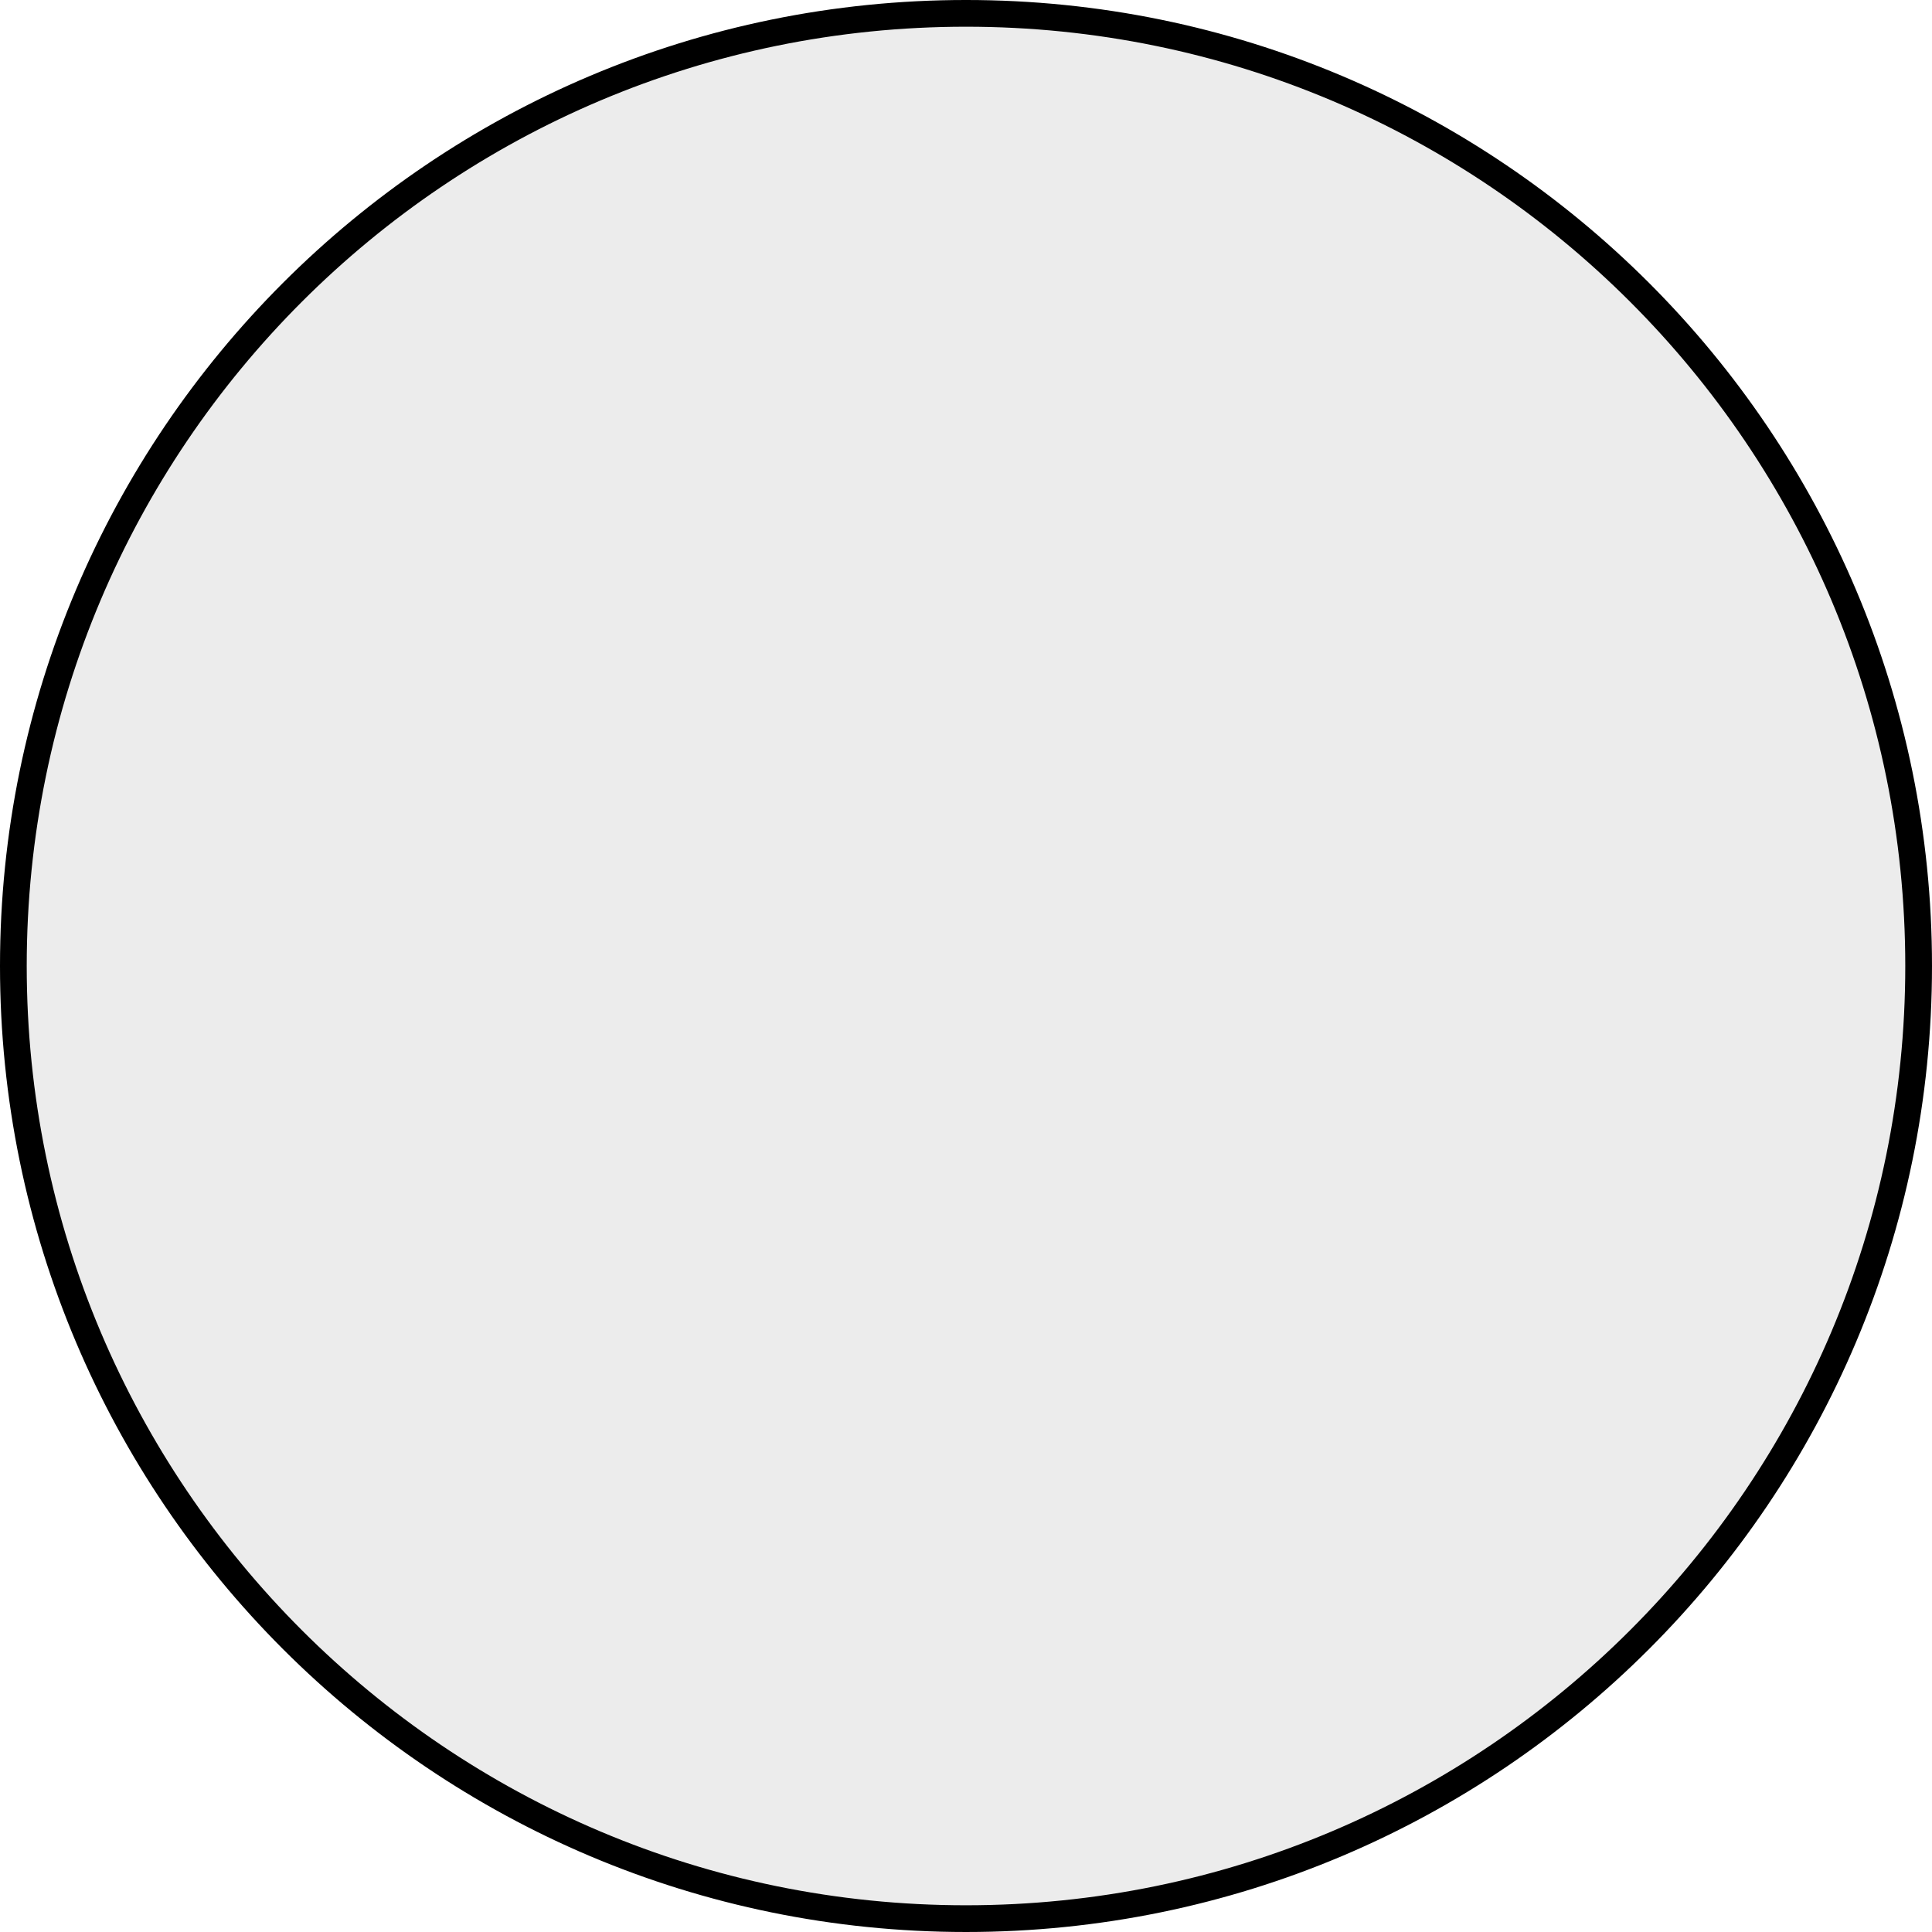
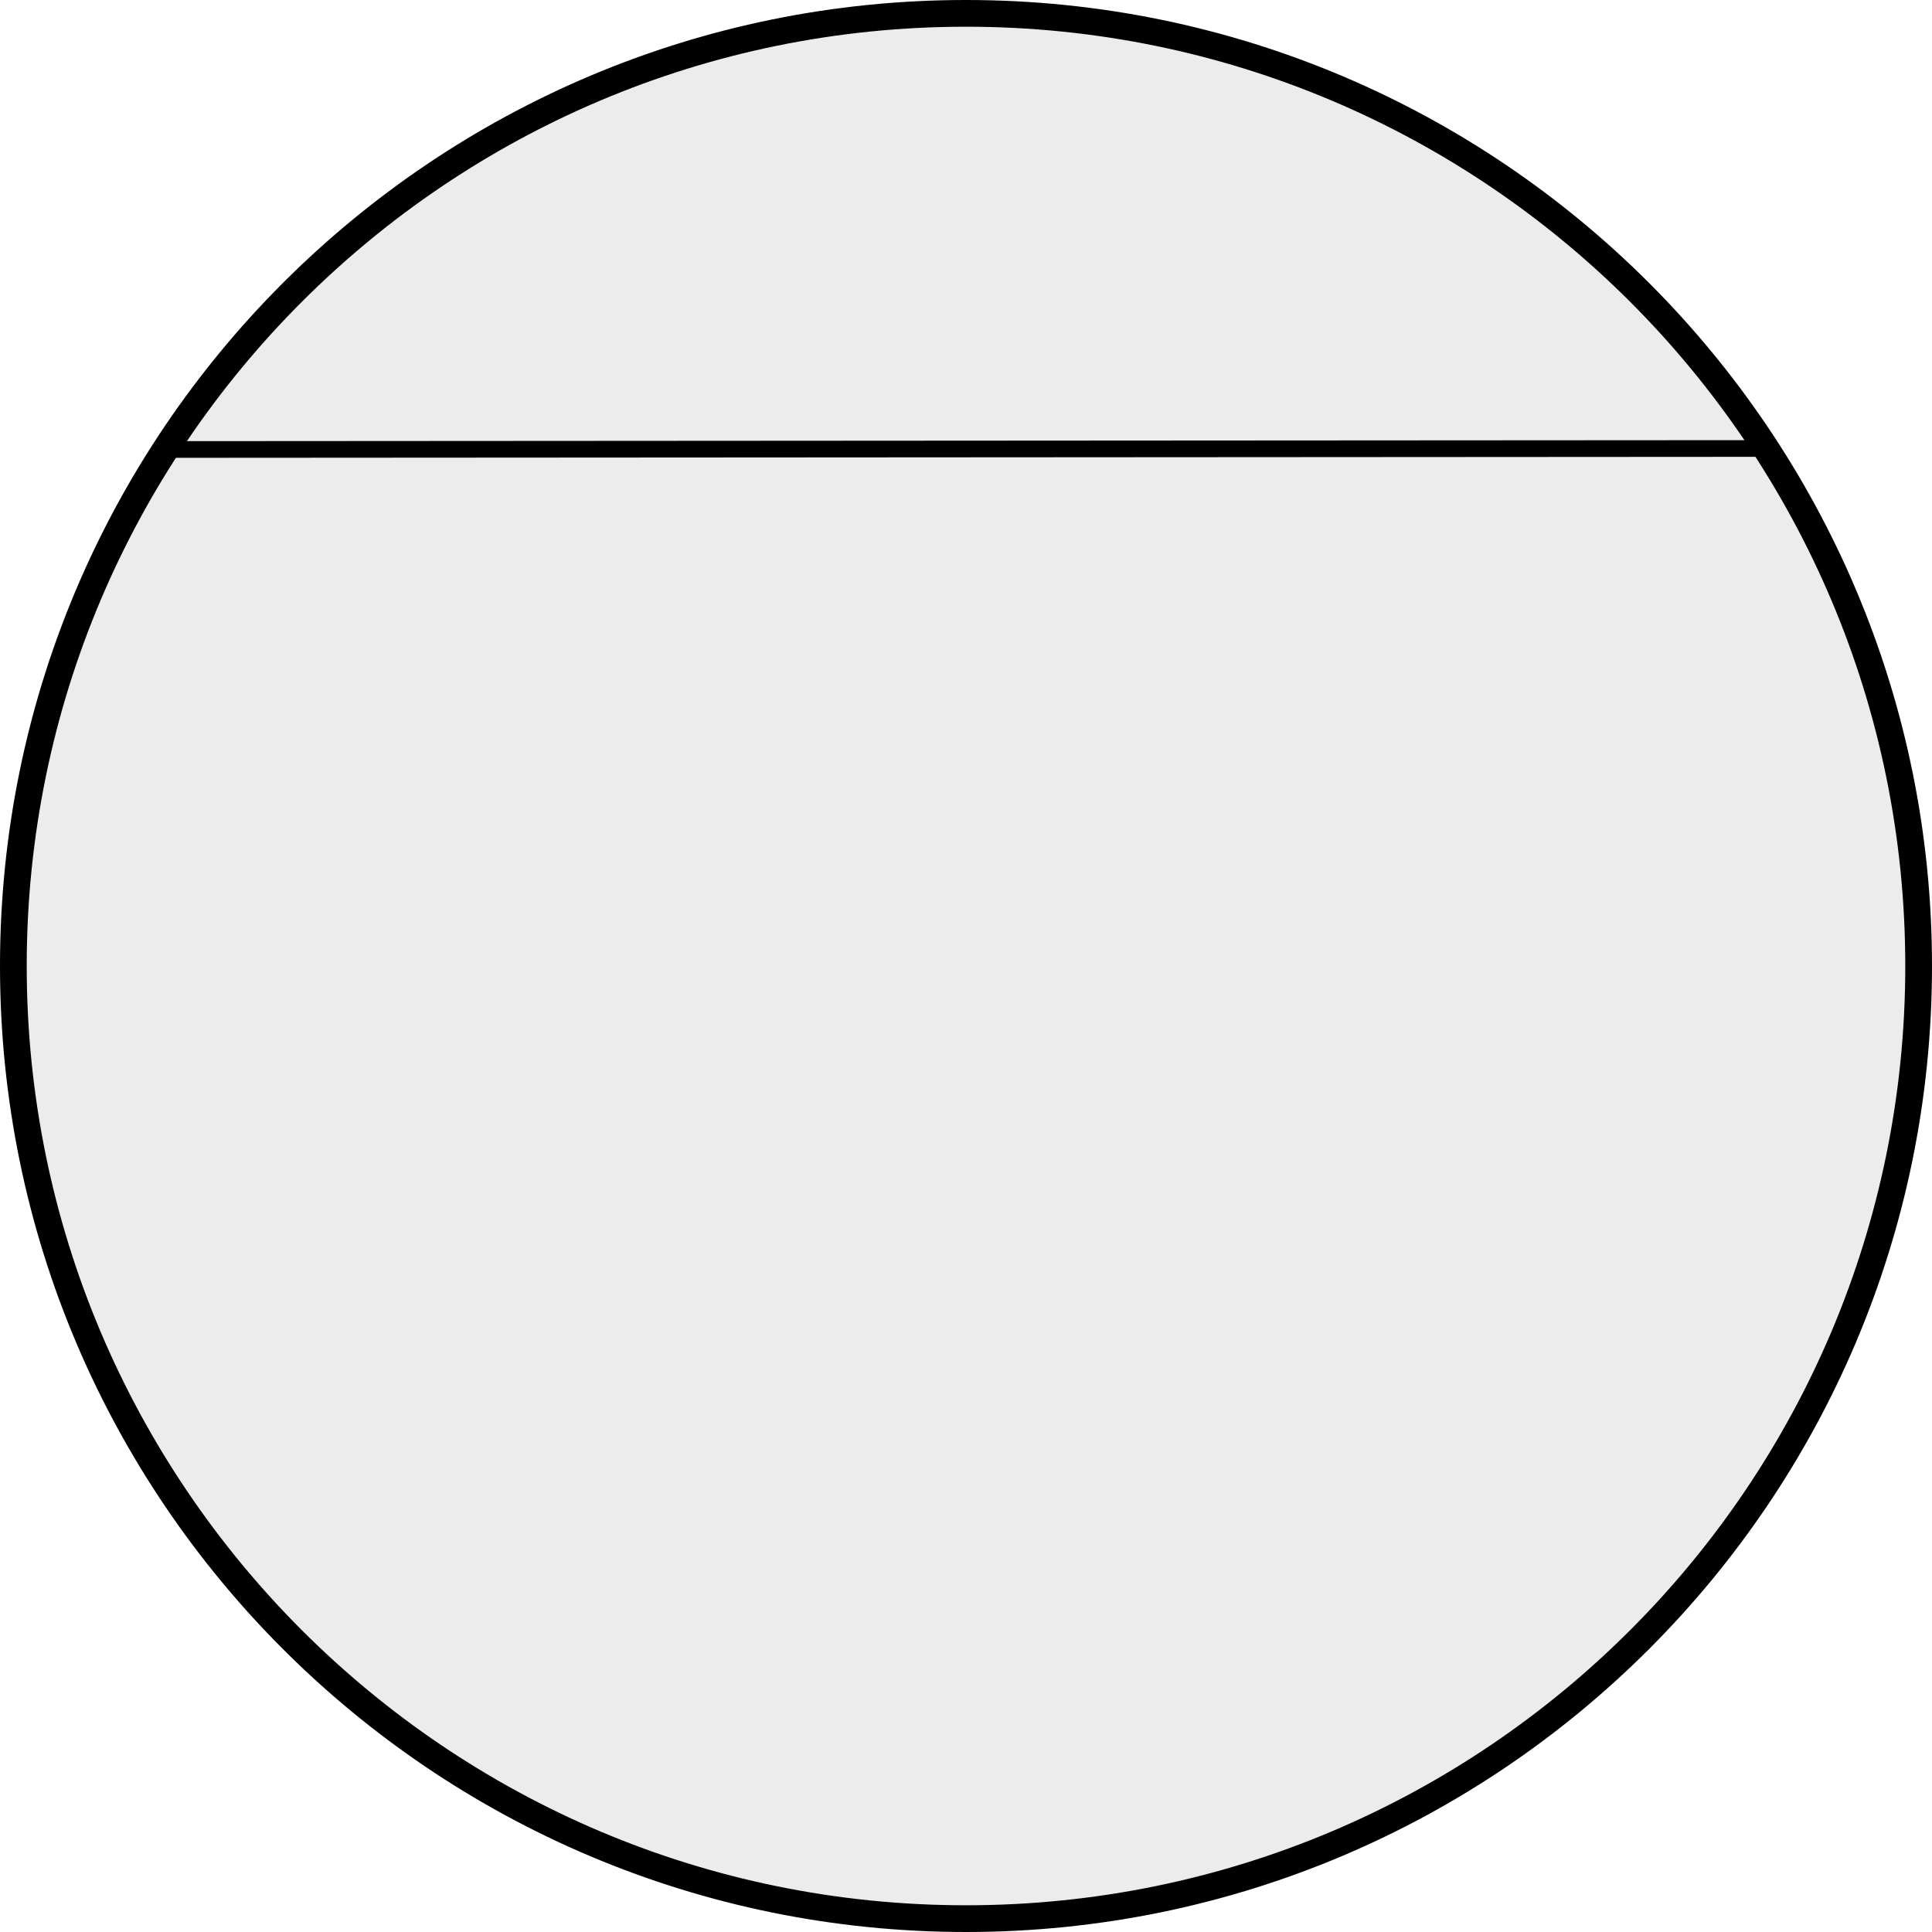
<svg xmlns="http://www.w3.org/2000/svg" width="115.889" height="115.889" id="svg10205" version="1.0">
  <defs id="defs10207" />
  <g id="layer1" transform="translate(-42.05564,-51.56069)">
    <path style="fill:#ececec;fill-opacity:1;stroke:#000000;stroke-width:1.603;stroke-linecap:butt;stroke-miterlimit:4;stroke-dasharray:none;stroke-dashoffset:0;stroke-opacity:1" id="path10213" d="M 157.143 109.505 A 57.143 57.143 0 1 1  42.857,109.505 A 57.143 57.143 0 1 1  157.143 109.505 z" />
+     <path style="fill:none;fill-rule:evenodd;stroke:#000000;stroke-width:1px;stroke-linecap:butt;stroke-linejoin:miter;stroke-opacity:1" d="M 51.368,78.523 L 147.336,78.463 L 147.988,78.463" id="path11184" />
  </g>
</svg>
